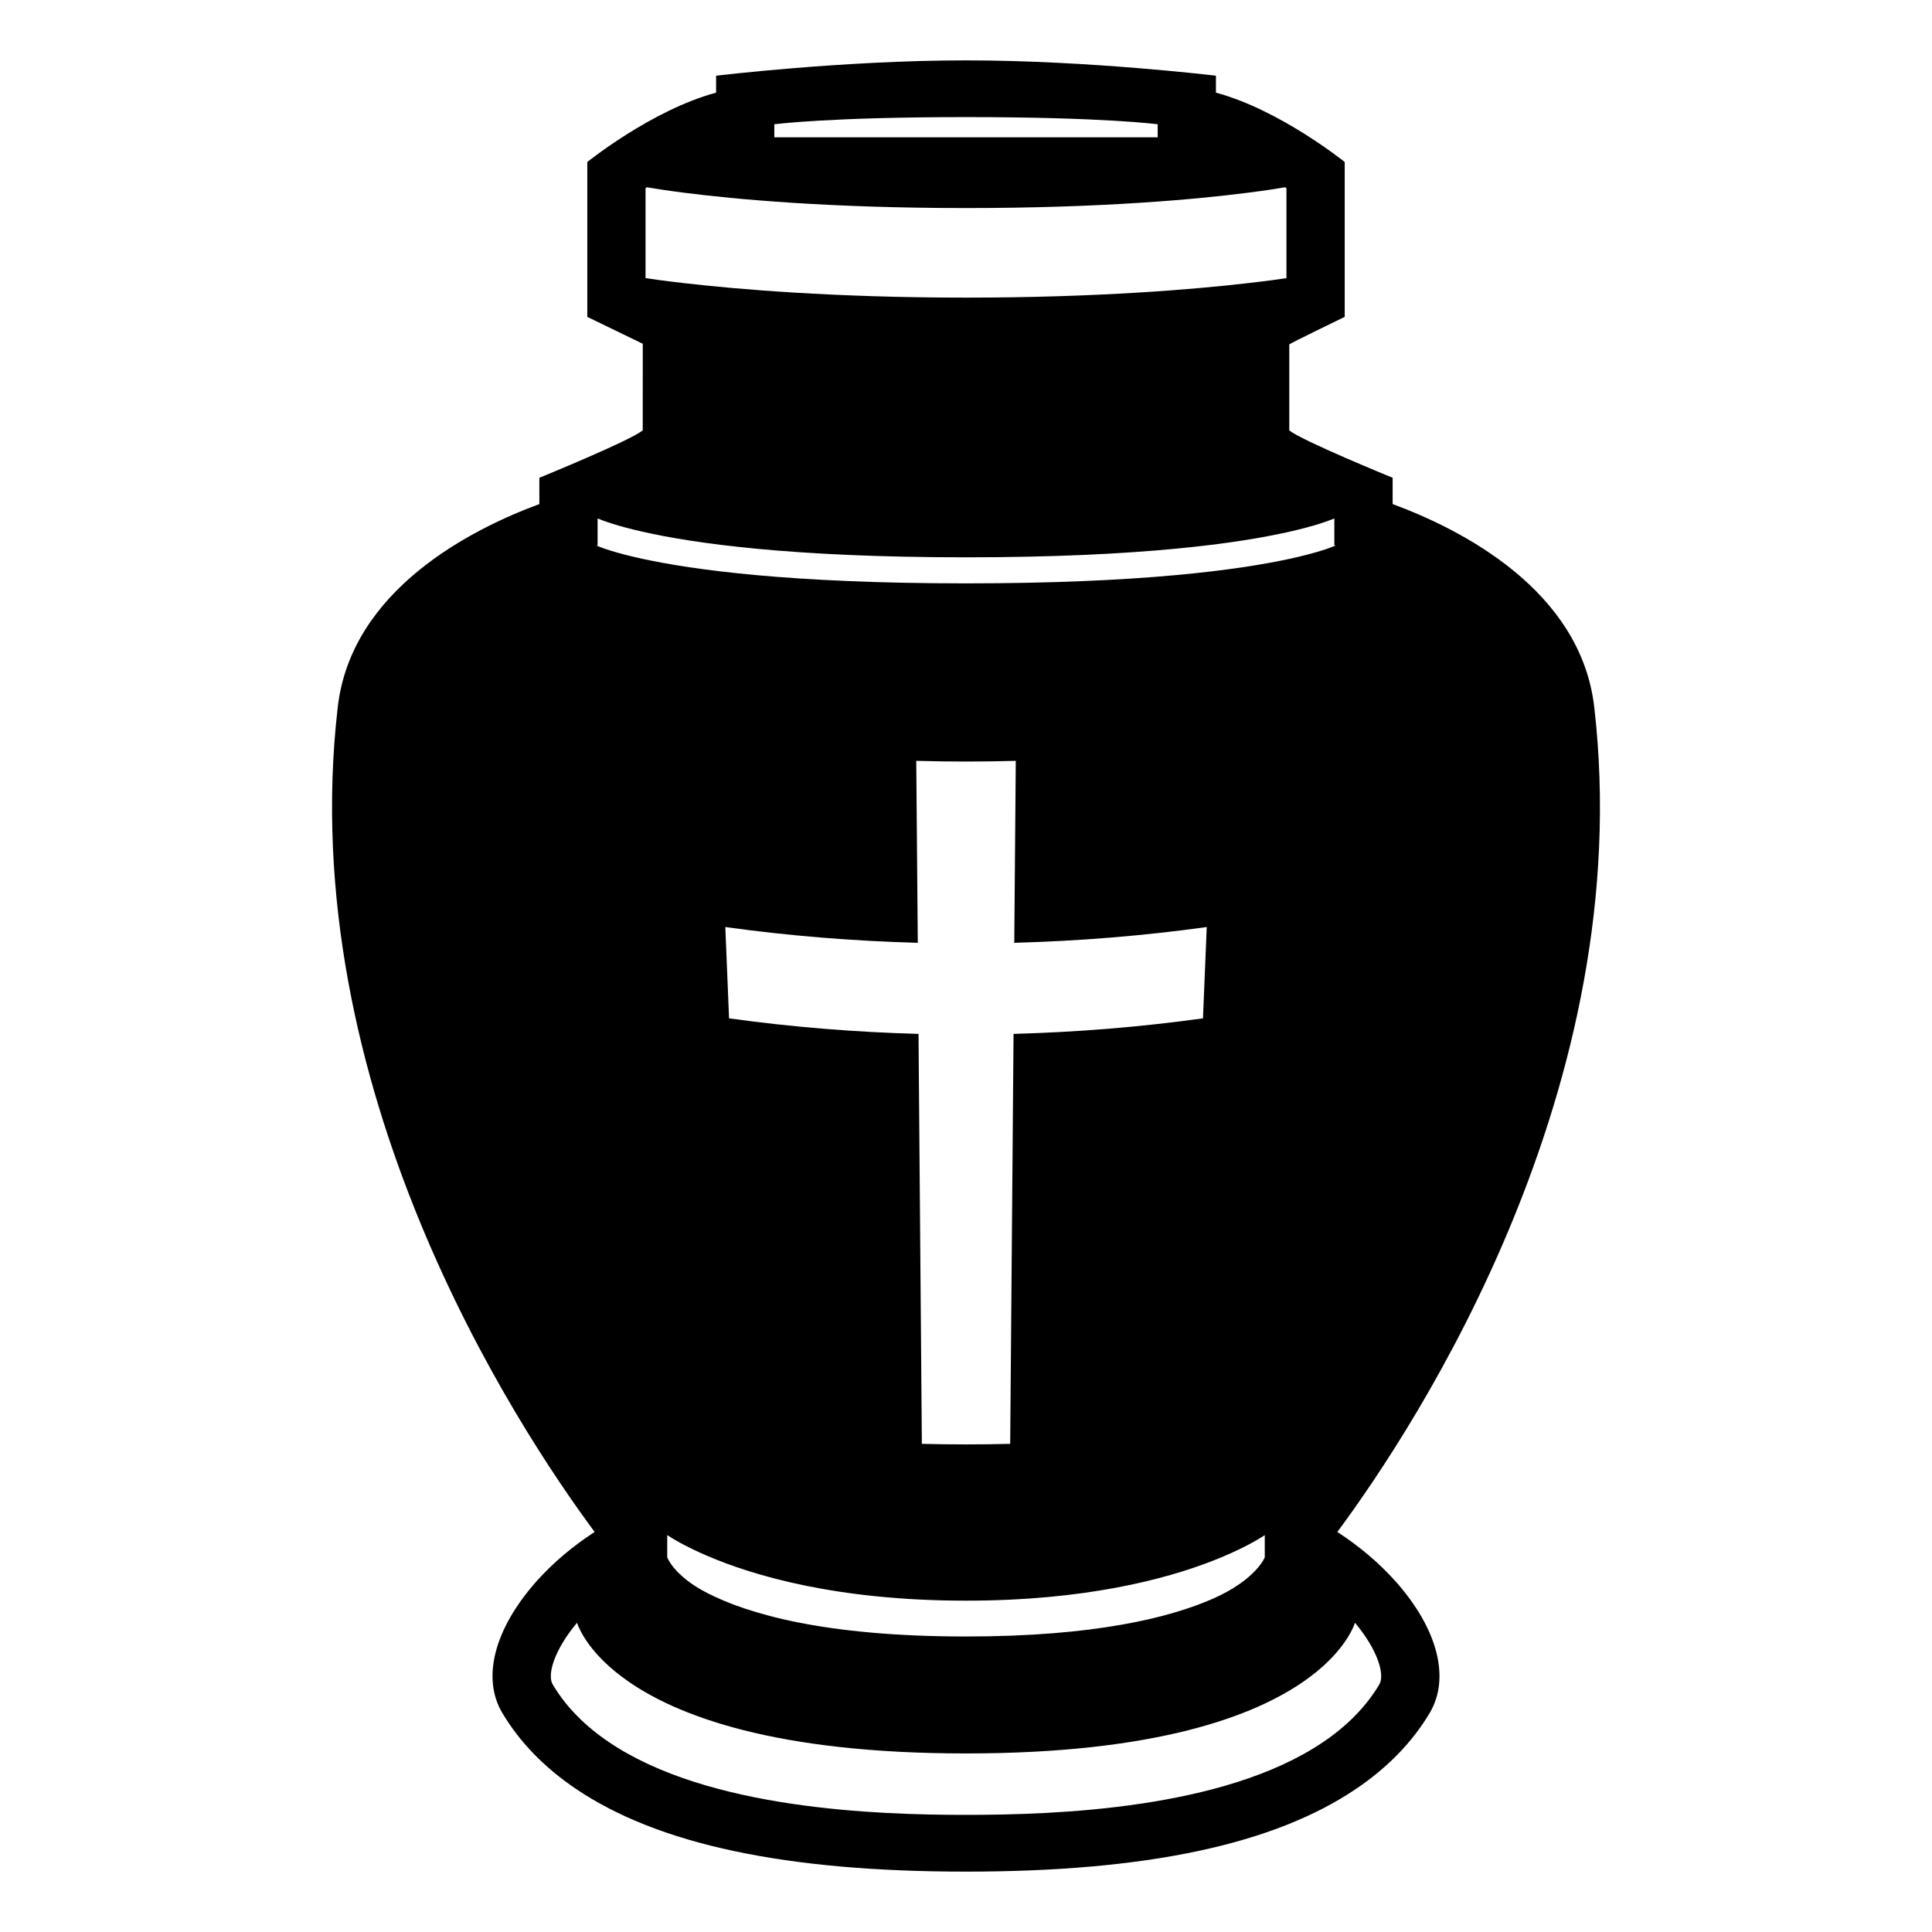
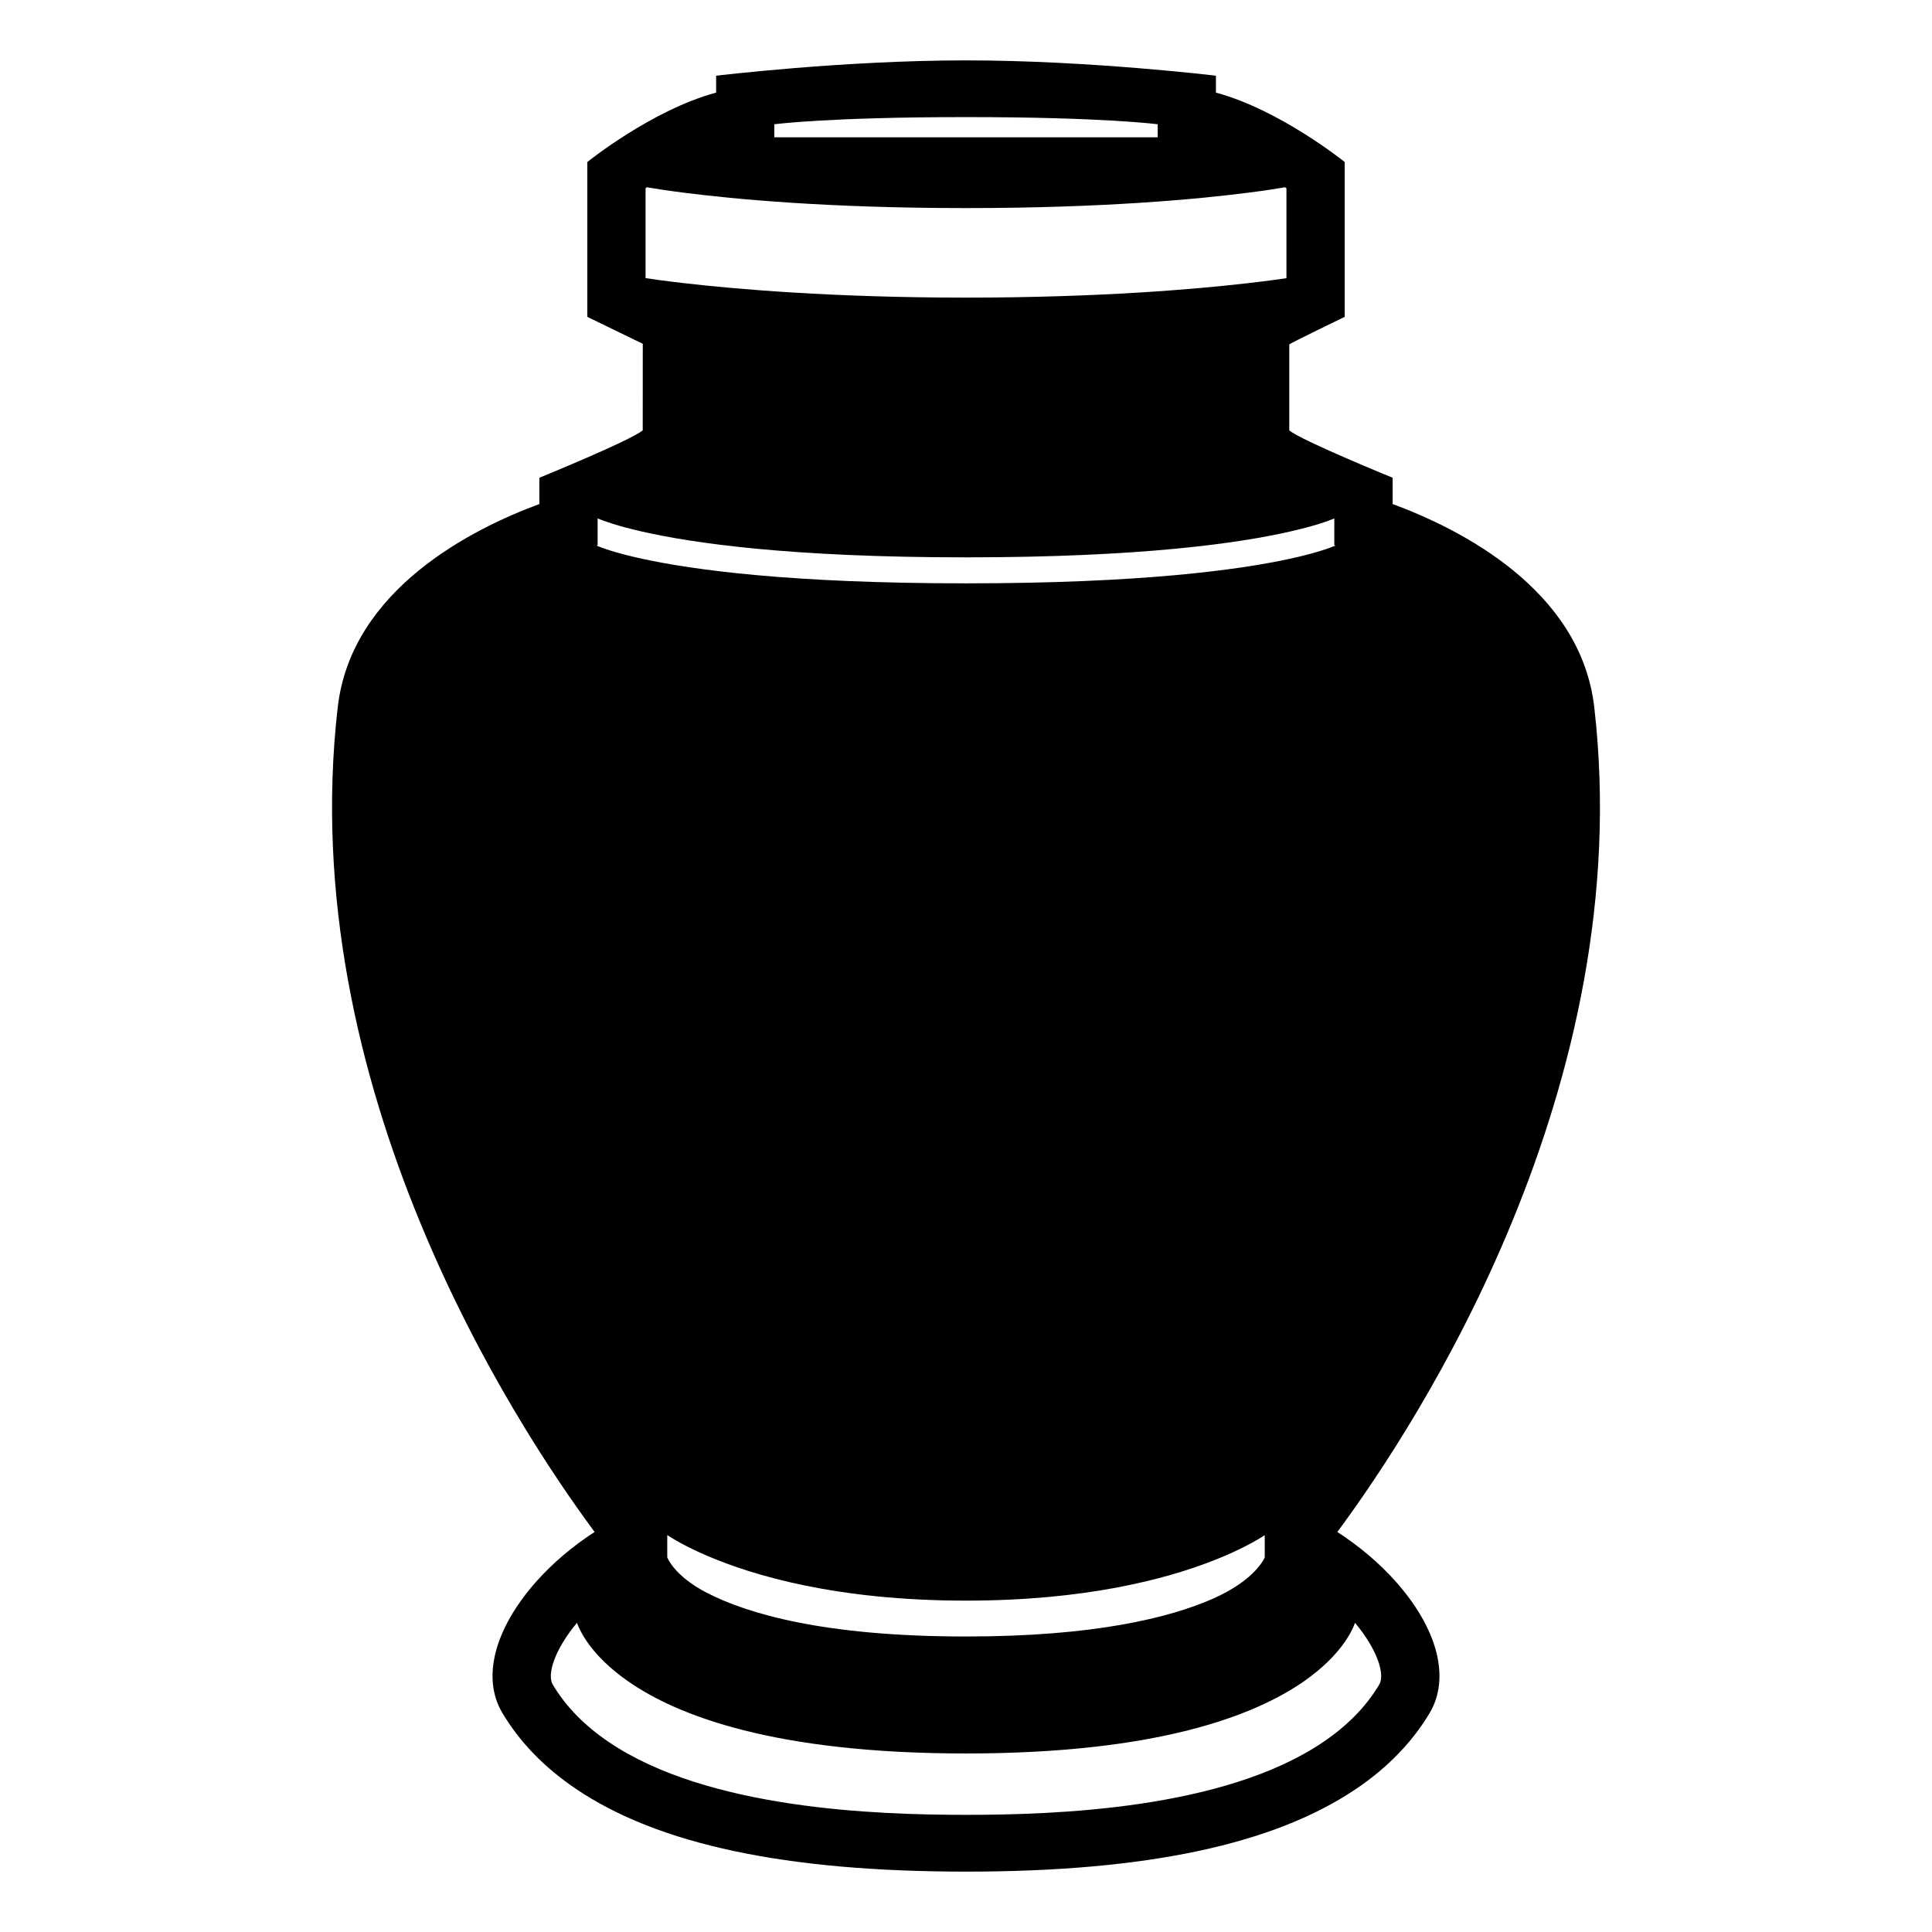
<svg xmlns="http://www.w3.org/2000/svg" viewBox="0 0 64 64" enable-background="new 0 0 64 64">
-   <path d="m44.301 50.748c2.646-3.57 9.966-14.746 8.51-27.329-.451-3.897-4.451-5.9-6.678-6.721v-.871c0 0-3.059-1.25-3.424-1.572v-2.844c-.001-.025 1.836-.914 1.836-.914v-5.13c0 0-2.135-1.724-4.266-2.298v-.561c0 0-4.205-.508-8.279-.508-4.073 0-8.278.508-8.278.508v.561c-2.131.574-4.267 2.298-4.267 2.298v5.13c0 0 1.837.889 1.838.891l-.002 2.866c-.366.324-3.424 1.573-3.424 1.573v.871c-2.226.821-6.226 2.824-6.678 6.721-1.456 12.583 5.864 23.759 8.509 27.329-.735.478-1.378 1.022-1.922 1.63-1.4 1.575-1.824 3.203-1.14 4.359.576.971 1.397 1.816 2.442 2.521 2.729 1.845 6.955 2.742 12.922 2.742s10.193-.897 12.924-2.743c1.042-.703 1.863-1.549 2.438-2.515.687-1.161.262-2.79-1.134-4.359-.546-.611-1.191-1.156-1.927-1.635m-18.651-46.631c0 0 1.762-.238 6.35-.238s6.35.238 6.35.238v.431h-12.7v-.431m-4.266 2.12c0 0 .026-.021.043-.034.208.036.612.103 1.243.182 1.662.213 4.781.507 9.33.507s7.669-.294 9.33-.507c.63-.079 1.035-.146 1.242-.182.018.014.043.034.043.034v2.977c-.195.029-.626.091-1.285.166-1.715.199-4.932.479-9.33.479s-7.615-.281-9.33-.479c-.659-.075-1.09-.137-1.286-.167v-2.976m-1.588 11.825v-.888c.206.086.655.25 1.464.434 1.687.385 4.919.854 10.739.854s9.053-.469 10.739-.854c.81-.184 1.258-.348 1.464-.434v.888c0 0 .025.006.042.011-.185.077-.643.246-1.506.435-1.685.367-4.918.817-10.738.817s-9.054-.45-10.739-.818c-.864-.188-1.321-.357-1.506-.435.016-.004.041-.01.041-.01m10.556 7.142c1.099.031 2.198.031 3.297 0-.017 2.009-.033 4.019-.05 6.028 2.132-.059 4.26-.229 6.376-.523-.042 1.01-.084 2.017-.125 3.025-2.083.289-4.178.458-6.275.515-.038 4.527-.075 9.053-.111 13.58-.976.025-1.95.025-2.926 0-.036-4.527-.073-9.053-.111-13.58-2.098-.057-4.192-.226-6.276-.515-.04-1.008-.082-2.015-.124-3.025 2.116.294 4.244.464 6.376.523-.018-2.009-.035-4.019-.051-6.028m1.648 27.82c3.93 0 6.592-.703 8.18-1.323.933-.364 1.492-.699 1.717-.847v.736c0 0-.285.736-1.717 1.369-1.432.629-3.915 1.252-8.18 1.252-4.699 0-7.234-.753-8.581-1.445-1.094-.563-1.316-1.176-1.316-1.176v-.738c.187.123.614.382 1.315.684h.001.001c1.518.652 4.293 1.488 8.58 1.488m13.691 2.776c-.455.765-1.099 1.395-1.867 1.913-3.285 2.221-8.861 2.407-11.824 2.407s-8.539-.187-11.824-2.407c-.769-.519-1.413-1.148-1.867-1.913-.19-.32.046-1.135.804-2.043.094.266.46 1.07 1.668 1.92 1.66 1.166 4.906 2.408 11.219 2.408s9.559-1.242 11.219-2.408c1.208-.85 1.574-1.655 1.668-1.92.759.908.994 1.722.804 2.043" />
+   <path d="M 32 2 C 27.927 2 23.723 2.508 23.723 2.508 L 23.723 3.068 C 21.592 3.642 19.455 5.367 19.455 5.367 L 19.455 10.496 C 19.455 10.496 21.292 11.387 21.293 11.389 L 21.291 14.254 C 20.925 14.578 17.867 15.826 17.867 15.826 L 17.867 16.697 C 15.641 17.518 11.641 19.523 11.189 23.42 C 9.733 36.003 17.052 47.178 19.697 50.748 C 18.962 51.226 18.319 51.771 17.775 52.379 C 16.375 53.954 15.953 55.58 16.637 56.736 C 17.213 57.707 18.033 58.553 19.078 59.258 C 21.807 61.103 26.033 62 32 62 C 37.967 62 42.193 61.104 44.924 59.258 C 45.966 58.555 46.786 57.708 47.361 56.742 C 48.048 55.581 47.625 53.952 46.229 52.383 C 45.683 51.772 45.037 51.227 44.301 50.748 C 46.947 47.178 54.267 36.003 52.811 23.42 C 52.36 19.523 48.36 17.518 46.133 16.697 L 46.133 15.826 C 46.133 15.826 43.074 14.578 42.709 14.256 L 42.709 11.41 C 42.708 11.385 44.545 10.496 44.545 10.496 L 44.545 5.367 C 44.545 5.367 42.41 3.642 40.279 3.068 L 40.279 2.508 C 40.279 2.508 36.074 2 32 2 z M 32 3.879 C 36.588 3.879 38.35 4.117 38.35 4.117 L 38.35 4.549 L 25.65 4.549 L 25.65 4.117 C 25.65 4.117 27.412 3.879 32 3.879 z M 21.428 6.203 C 21.636 6.239 22.039 6.306 22.67 6.385 C 24.332 6.598 27.451 6.893 32 6.893 C 36.549 6.893 39.669 6.598 41.33 6.385 C 41.96 6.306 42.365 6.239 42.572 6.203 C 42.59 6.217 42.615 6.236 42.615 6.236 L 42.615 9.215 C 42.42 9.244 41.989 9.306 41.33 9.381 C 39.615 9.58 36.398 9.859 32 9.859 C 27.602 9.859 24.385 9.579 22.67 9.381 C 22.011 9.306 21.581 9.243 21.385 9.213 L 21.385 6.236 C 21.385 6.236 21.411 6.216 21.428 6.203 z M 19.797 17.174 C 20.003 17.26 20.451 17.423 21.26 17.607 C 22.947 17.992 26.178 18.463 31.998 18.463 C 37.818 18.463 41.052 17.992 42.738 17.607 C 43.548 17.423 43.995 17.26 44.201 17.174 L 44.201 18.062 C 44.201 18.062 44.227 18.067 44.244 18.072 C 44.059 18.149 43.601 18.319 42.738 18.508 C 41.053 18.875 37.82 19.324 32 19.324 C 26.18 19.324 22.947 18.876 21.262 18.508 C 20.398 18.32 19.941 18.15 19.756 18.072 C 19.772 18.068 19.797 18.062 19.797 18.062 L 19.797 17.174 z M 22.104 50.852 C 22.291 50.975 22.717 51.233 23.418 51.535 L 23.42 51.535 C 24.938 52.187 27.713 53.023 32 53.023 C 35.93 53.023 38.592 52.321 40.18 51.701 C 41.113 51.337 41.671 51.002 41.896 50.854 L 41.896 51.59 C 41.896 51.59 41.612 52.326 40.18 52.959 C 38.748 53.588 36.265 54.211 32 54.211 C 27.301 54.211 24.767 53.458 23.42 52.766 C 22.326 52.203 22.104 51.59 22.104 51.59 L 22.104 50.852 z M 19.113 53.758 C 19.207 54.024 19.573 54.828 20.781 55.678 C 22.441 56.844 25.687 58.086 32 58.086 C 38.313 58.086 41.559 56.844 43.219 55.678 C 44.427 54.828 44.793 54.023 44.887 53.758 C 45.646 54.666 45.881 55.48 45.691 55.801 C 45.236 56.566 44.592 57.195 43.824 57.713 C 40.539 59.934 34.963 60.119 32 60.119 C 29.037 60.119 23.461 59.933 20.176 57.713 C 19.407 57.194 18.763 56.566 18.309 55.801 C 18.119 55.481 18.355 54.666 19.113 53.758 z " />
</svg>
